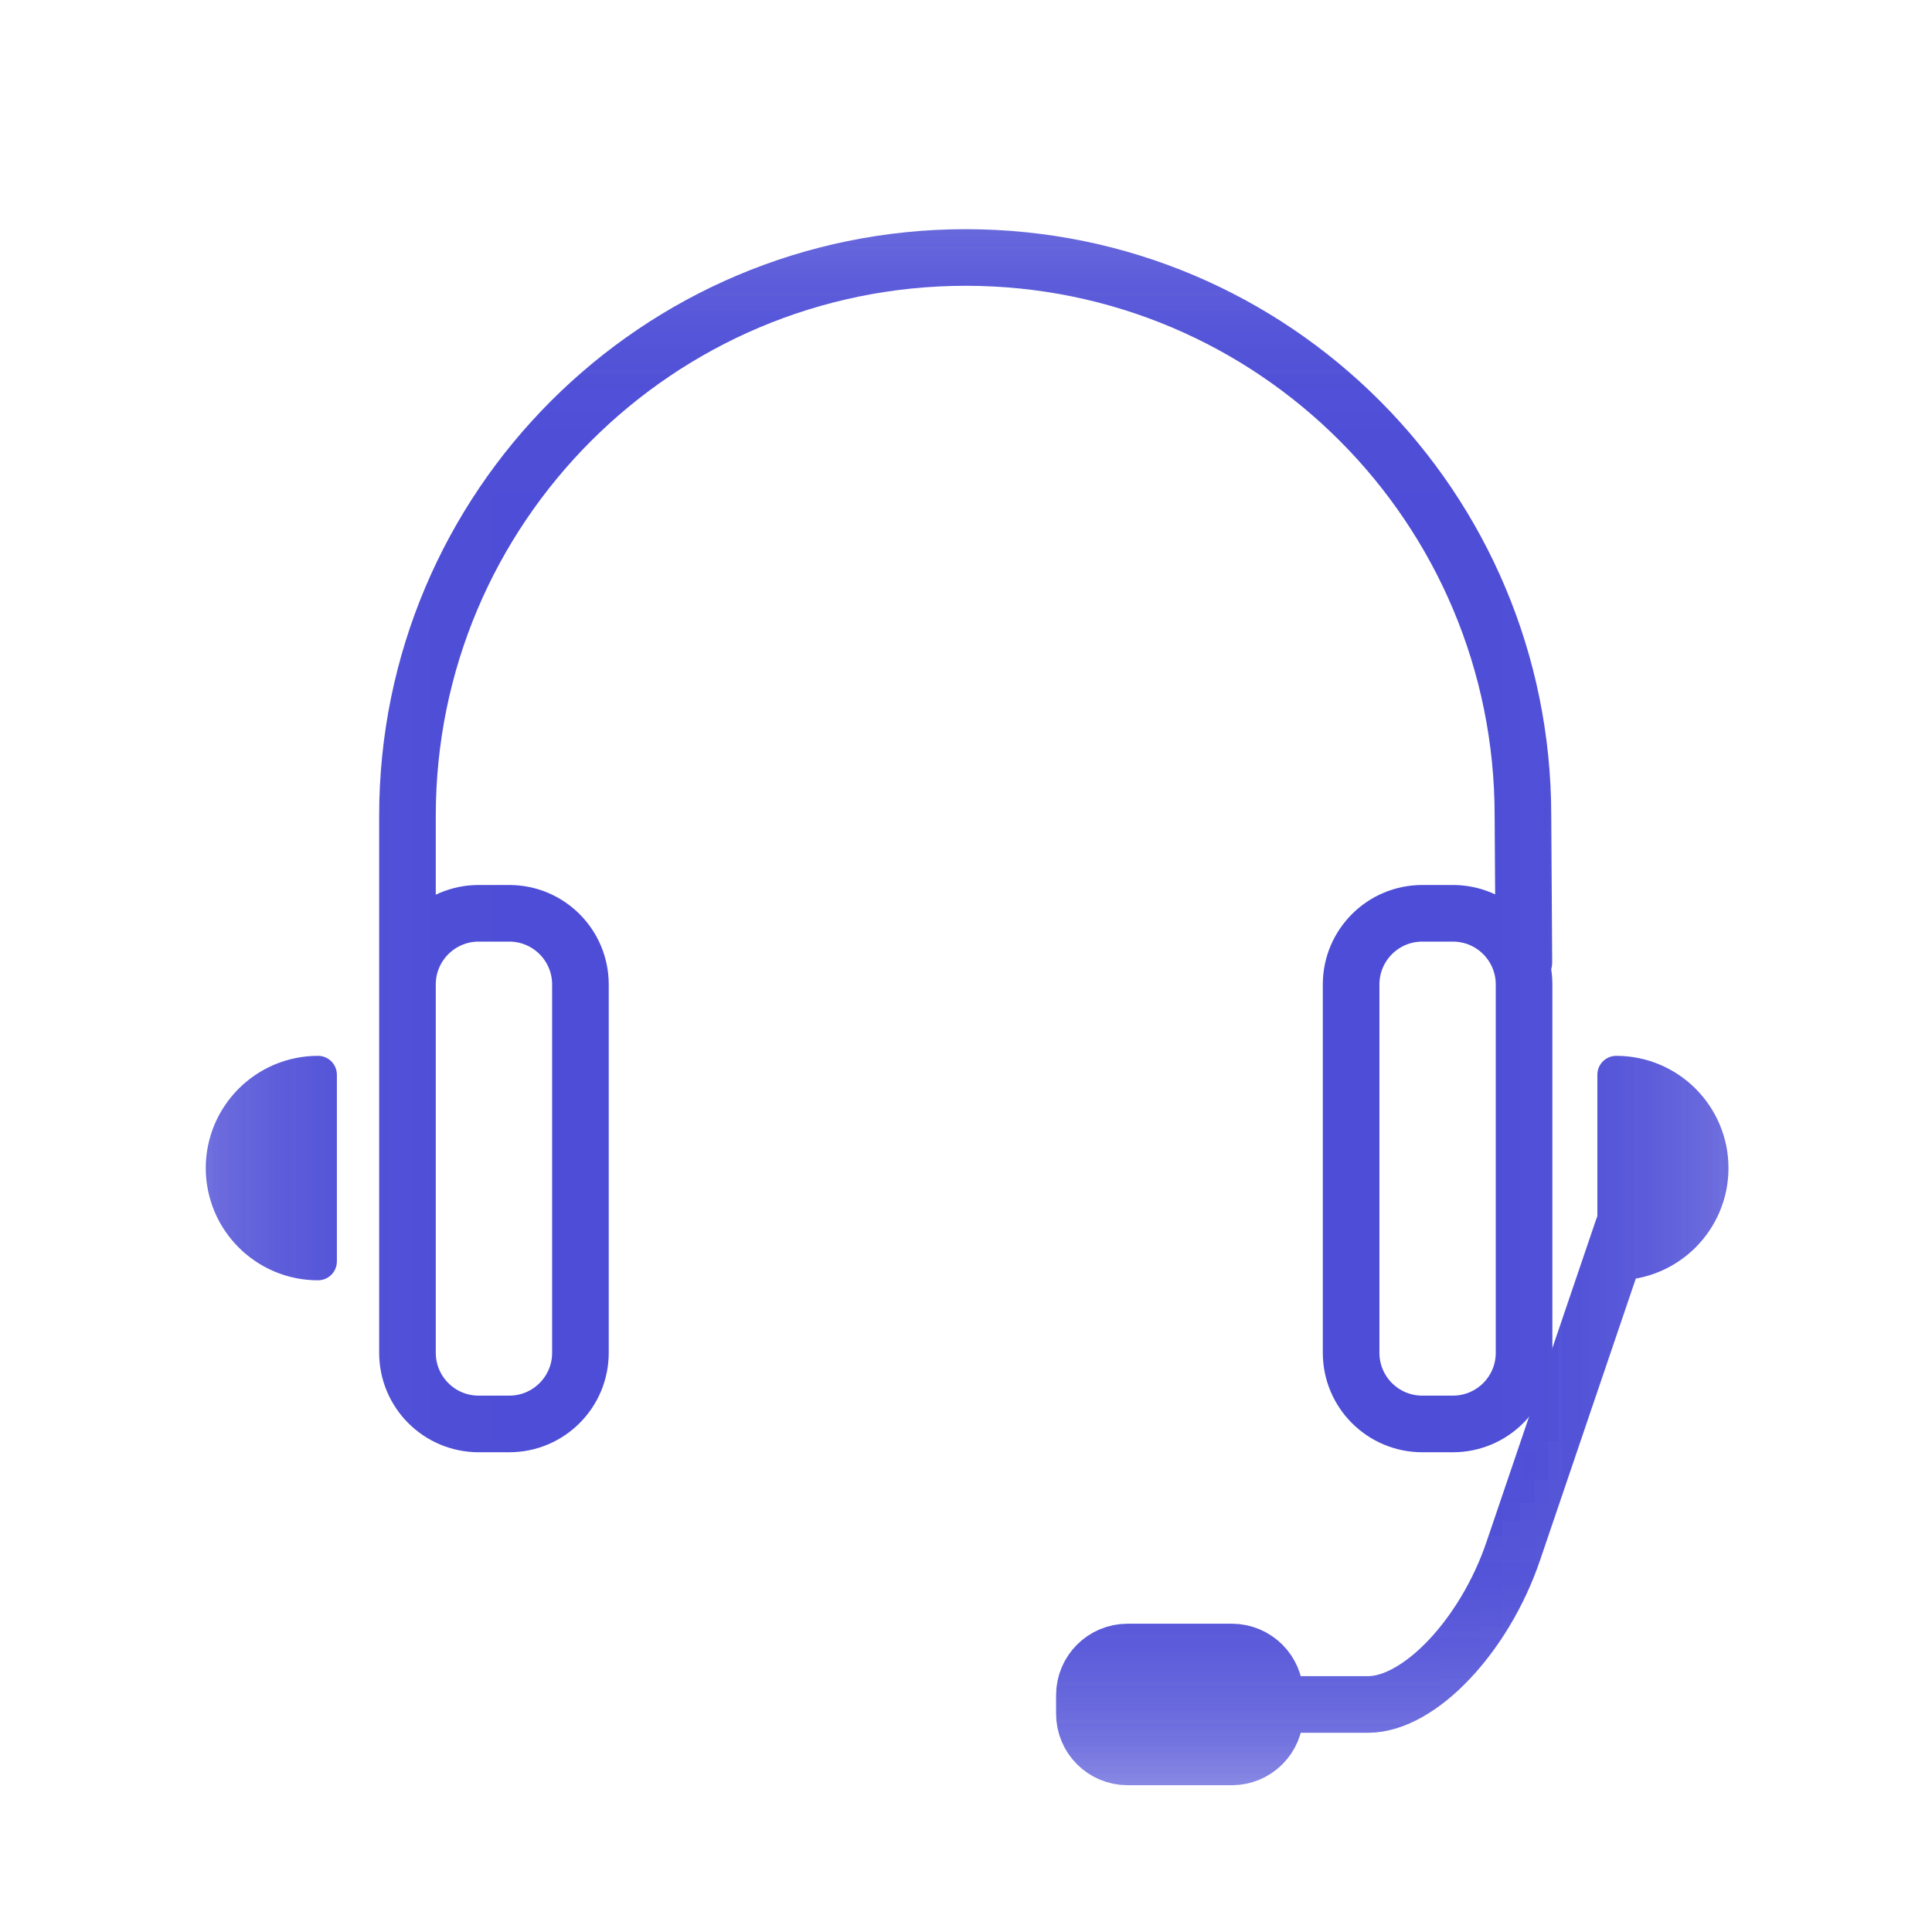
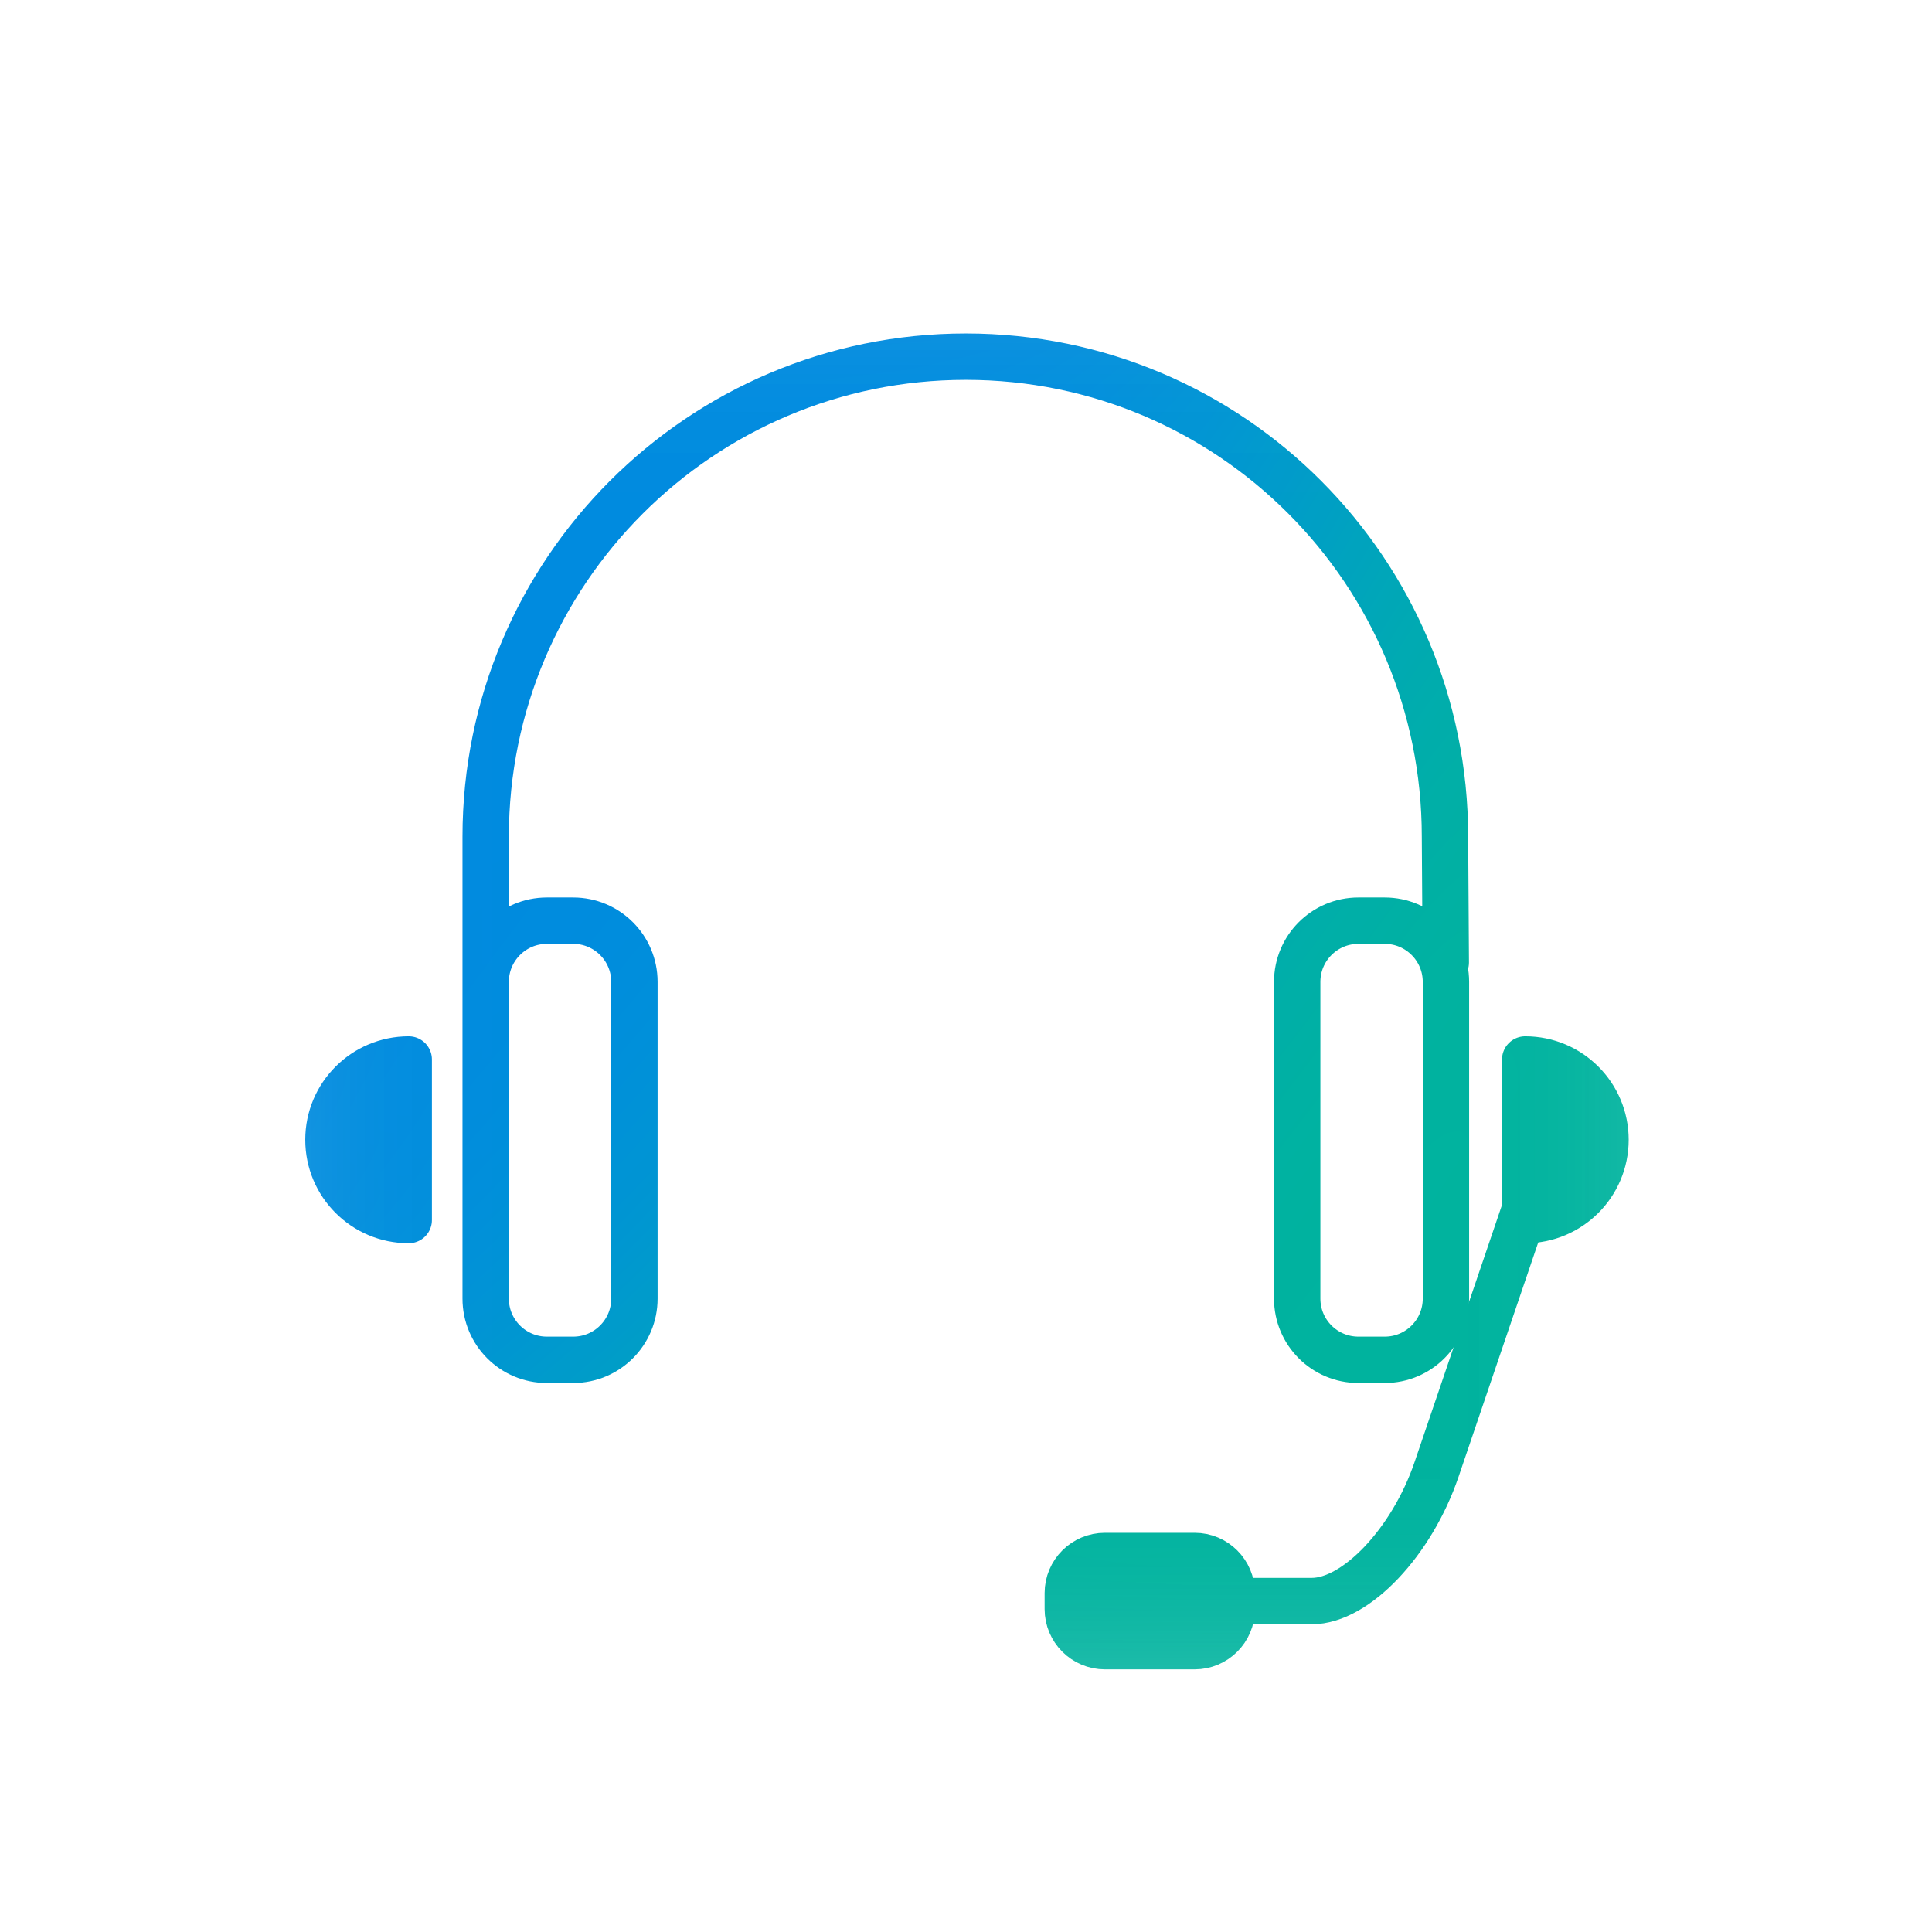
- <svg xmlns="http://www.w3.org/2000/svg" xmlns:xlink="http://www.w3.org/1999/xlink" width="430" height="430" style="width:100%;height:100%;transform:translate3d(0,0,0);content-visibility:visible" viewBox="0 0 430 430">
+ <svg xmlns="http://www.w3.org/2000/svg" xmlns:xlink="http://www.w3.org/1999/xlink" width="500" height="500" style="width:100%;height:100%;transform:translate3d(0,0,0);content-visibility:visible" viewBox="0 0 500 500">
  <defs>
    <clipPath id="c">
-       <path d="M0 0h430v430H0z" />
-     </clipPath>
-     <clipPath id="d">
-       <path d="M0 0h430v430H0z" />
+       <path d="M0 0h500v500H0z" />
    </clipPath>
    <clipPath id="b">
-       <path d="M0 0h430v430H0z" />
+       <path d="M0 0h500v500H0z" />
    </clipPath>
-     <filter id="f" width="300%" height="300%" x="-100%" y="-100%">
+     <filter id="e" width="300%" height="300%" x="-100%" y="-100%">
      <feGaussianBlur result="filter_result_0" stdDeviation="52.5 52.5" />
    </filter>
-     <mask id="e" mask-type="alpha">
+     <mask id="d" mask-type="alpha">
      <use xlink:href="#a" />
    </mask>
    <g id="a" clip-path="url(#b)" style="display:block">
      <g style="display:block">
-         <path fill-opacity="0" stroke="#121331" stroke-linecap="round" stroke-linejoin="round" stroke-width="12.6" d="M90.69 260.097v-78.53c0-68.626 55.633-124.259 124.259-124.259 0 0 0 0 0 0 68.626 0 124.009 55.633 124.009 124.259l.209 32.53m-15.798 102.826h-6.816c-8.748 0-15.839-7.091-15.839-15.839v-81.973c0-8.748 7.091-15.839 15.839-15.839h6.816c8.748 0 15.839 7.091 15.839 15.839v81.973c0 8.748-7.091 15.839-15.839 15.839zm-210.023 0h-6.817c-8.748 0-15.839-7.091-15.839-15.839v-81.973c0-8.748 7.091-15.839 15.839-15.839h6.817c8.748 0 15.839 7.091 15.839 15.839v81.973c0 8.748-7.091 15.839-15.839 15.839z" class="primary" />
-         <path fill-opacity="0" stroke="#08A88A" stroke-linecap="round" stroke-linejoin="round" stroke-width="8.4" d="M359.722 239.195c11.476 0 20.778 9.302 20.778 20.778 0 11.476-9.302 20.779-20.778 20.779v-41.557zM70.778 280.752c-11.476 0-20.778-9.303-20.778-20.779 0-11.476 9.302-20.778 20.778-20.778v41.557z" class="secondary" />
-         <path fill="#08A88A" d="M359.722 239.195c11.476 0 20.778 9.302 20.778 20.778 0 11.476-9.302 20.779-20.778 20.779v-41.557zM70.778 280.752c-11.476 0-20.778-9.303-20.778-20.779 0-11.476 9.302-20.778 20.778-20.778v41.557z" class="secondary" />
+         <path fill-opacity="0" stroke="#08A88A" stroke-linecap="round" stroke-linejoin="round" stroke-width="12" d="M125.69 295.097v-78.53c0-68.626 55.633-124.259 124.259-124.259 0 0 0 0 0 0 68.626 0 124.009 55.633 124.009 124.259l.209 32.53m-15.798 102.826h-6.816c-8.748 0-15.839-7.091-15.839-15.839v-81.973c0-8.748 7.091-15.839 15.839-15.839h6.816c8.748 0 15.839 7.091 15.839 15.839v81.973c0 8.748-7.091 15.839-15.839 15.839zm-210.023 0h-6.817c-8.748 0-15.839-7.091-15.839-15.839v-81.973c0-8.748 7.091-15.839 15.839-15.839h6.817c8.748 0 15.839 7.091 15.839 15.839v81.973c0 8.748-7.091 15.839-15.839 15.839zm246.376-77.728c11.476 0 20.778 9.302 20.778 20.778 0 11.476-9.302 20.779-20.778 20.779v-41.557zm-288.944 41.557c-11.476 0-20.778-9.303-20.778-20.779 0-11.476 9.302-20.778 20.778-20.778v41.557z" />
+         <path fill="#08A88A" d="M394.722 274.195c11.476 0 20.778 9.302 20.778 20.778 0 11.476-9.302 20.779-20.778 20.779v-41.557zm-288.944 41.557c-11.476 0-20.778-9.303-20.778-20.779 0-11.476 9.302-20.778 20.778-20.778v41.557z" />
      </g>
      <g style="display:block">
-         <path fill-opacity="0" stroke="#08A88A" stroke-linecap="round" stroke-linejoin="round" stroke-width="12.6" d="m361.261 273.283-24.475 71.99c-6.396 18.812-20.868 34.085-32.298 34.085h-20.71m-42.43 2.067v-4.133c0-5.304 4.301-9.605 9.605-9.605h23.22c5.304 0 9.605 4.301 9.605 9.605v4.133c0 5.304-4.301 9.605-9.605 9.605h-23.22c-5.304 0-9.605-4.301-9.605-9.605z" class="secondary" />
-         <path fill="red" d="M241.348 381.425v-4.133c0-5.304 4.301-9.605 9.605-9.605h23.22c5.304 0 9.605 4.301 9.605 9.605v4.133c0 5.304-4.301 9.605-9.605 9.605h-23.22c-5.304 0-9.605-4.301-9.605-9.605z" />
+         <path fill-opacity="0" stroke="#08A88A" stroke-linecap="round" stroke-linejoin="round" stroke-width="12" d="m396.261 308.283-24.475 71.99c-6.396 18.812-20.868 34.085-32.298 34.085h-20.71m-42.43 2.067v-4.133c0-5.304 4.301-9.605 9.605-9.605h23.22c5.304 0 9.605 4.301 9.605 9.605v4.133c0 5.304-4.301 9.605-9.605 9.605h-23.22c-5.304 0-9.605-4.301-9.605-9.605z" />
+         <path fill="red" d="M276.348 416.425v-4.133c0-5.304 4.301-9.605 9.605-9.605h23.22c5.304 0 9.605 4.301 9.605 9.605v4.133c0 5.304-4.301 9.605-9.605 9.605h-23.22c-5.304 0-9.605-4.301-9.605-9.605z" />
      </g>
    </g>
  </defs>
  <g clip-path="url(#c)">
-     <g clip-path="url(#d)" mask="url(#e)" style="display:block">
-       <g filter="url(#f)" transform="rotate(-94 238.295 -17.065) scale(2.4)">
-         <g class="design">
-           <path fill="#4E4ED7" d="M0-250c137.975 0 250 112.025 250 250S137.975 250 0 250-250 137.975-250 0-137.975-250 0-250z" class="primary" />
-         </g>
-         <g class="design">
-           <path fill="#4E4ED7" d="M113.242-295.384c97.478 0 176.5 79.022 176.5 176.5s-79.022 176.5-176.5 176.5c-43.948 0-74.396-34.057-105.29-60.631-37.631-32.369-71.21-62.338-71.21-115.869 0-97.478 79.022-176.5 176.5-176.5z" class="secondary" />
-         </g>
+     <g mask="url(#d)" style="display:block">
+       <g filter="url(#e)" transform="rotate(-94 262.075 8.435) scale(2.4)">
+         <path fill="#00B39E" d="M0-250c137.975 0 250 112.025 250 250S137.975 250 0 250-250 137.975-250 0-137.975-250 0-250z" class="design" />
+         <path fill="#068BDF" d="M113.242-295.384c97.478 0 176.5 79.022 176.5 176.5s-79.022 176.5-176.5 176.5c-43.948 0-74.396-34.057-105.29-60.631-37.631-32.369-71.21-62.338-71.21-115.869 0-97.478 79.022-176.5 176.5-176.5z" class="design" />
      </g>
    </g>
+     <path style="display:none" />
  </g>
</svg>
